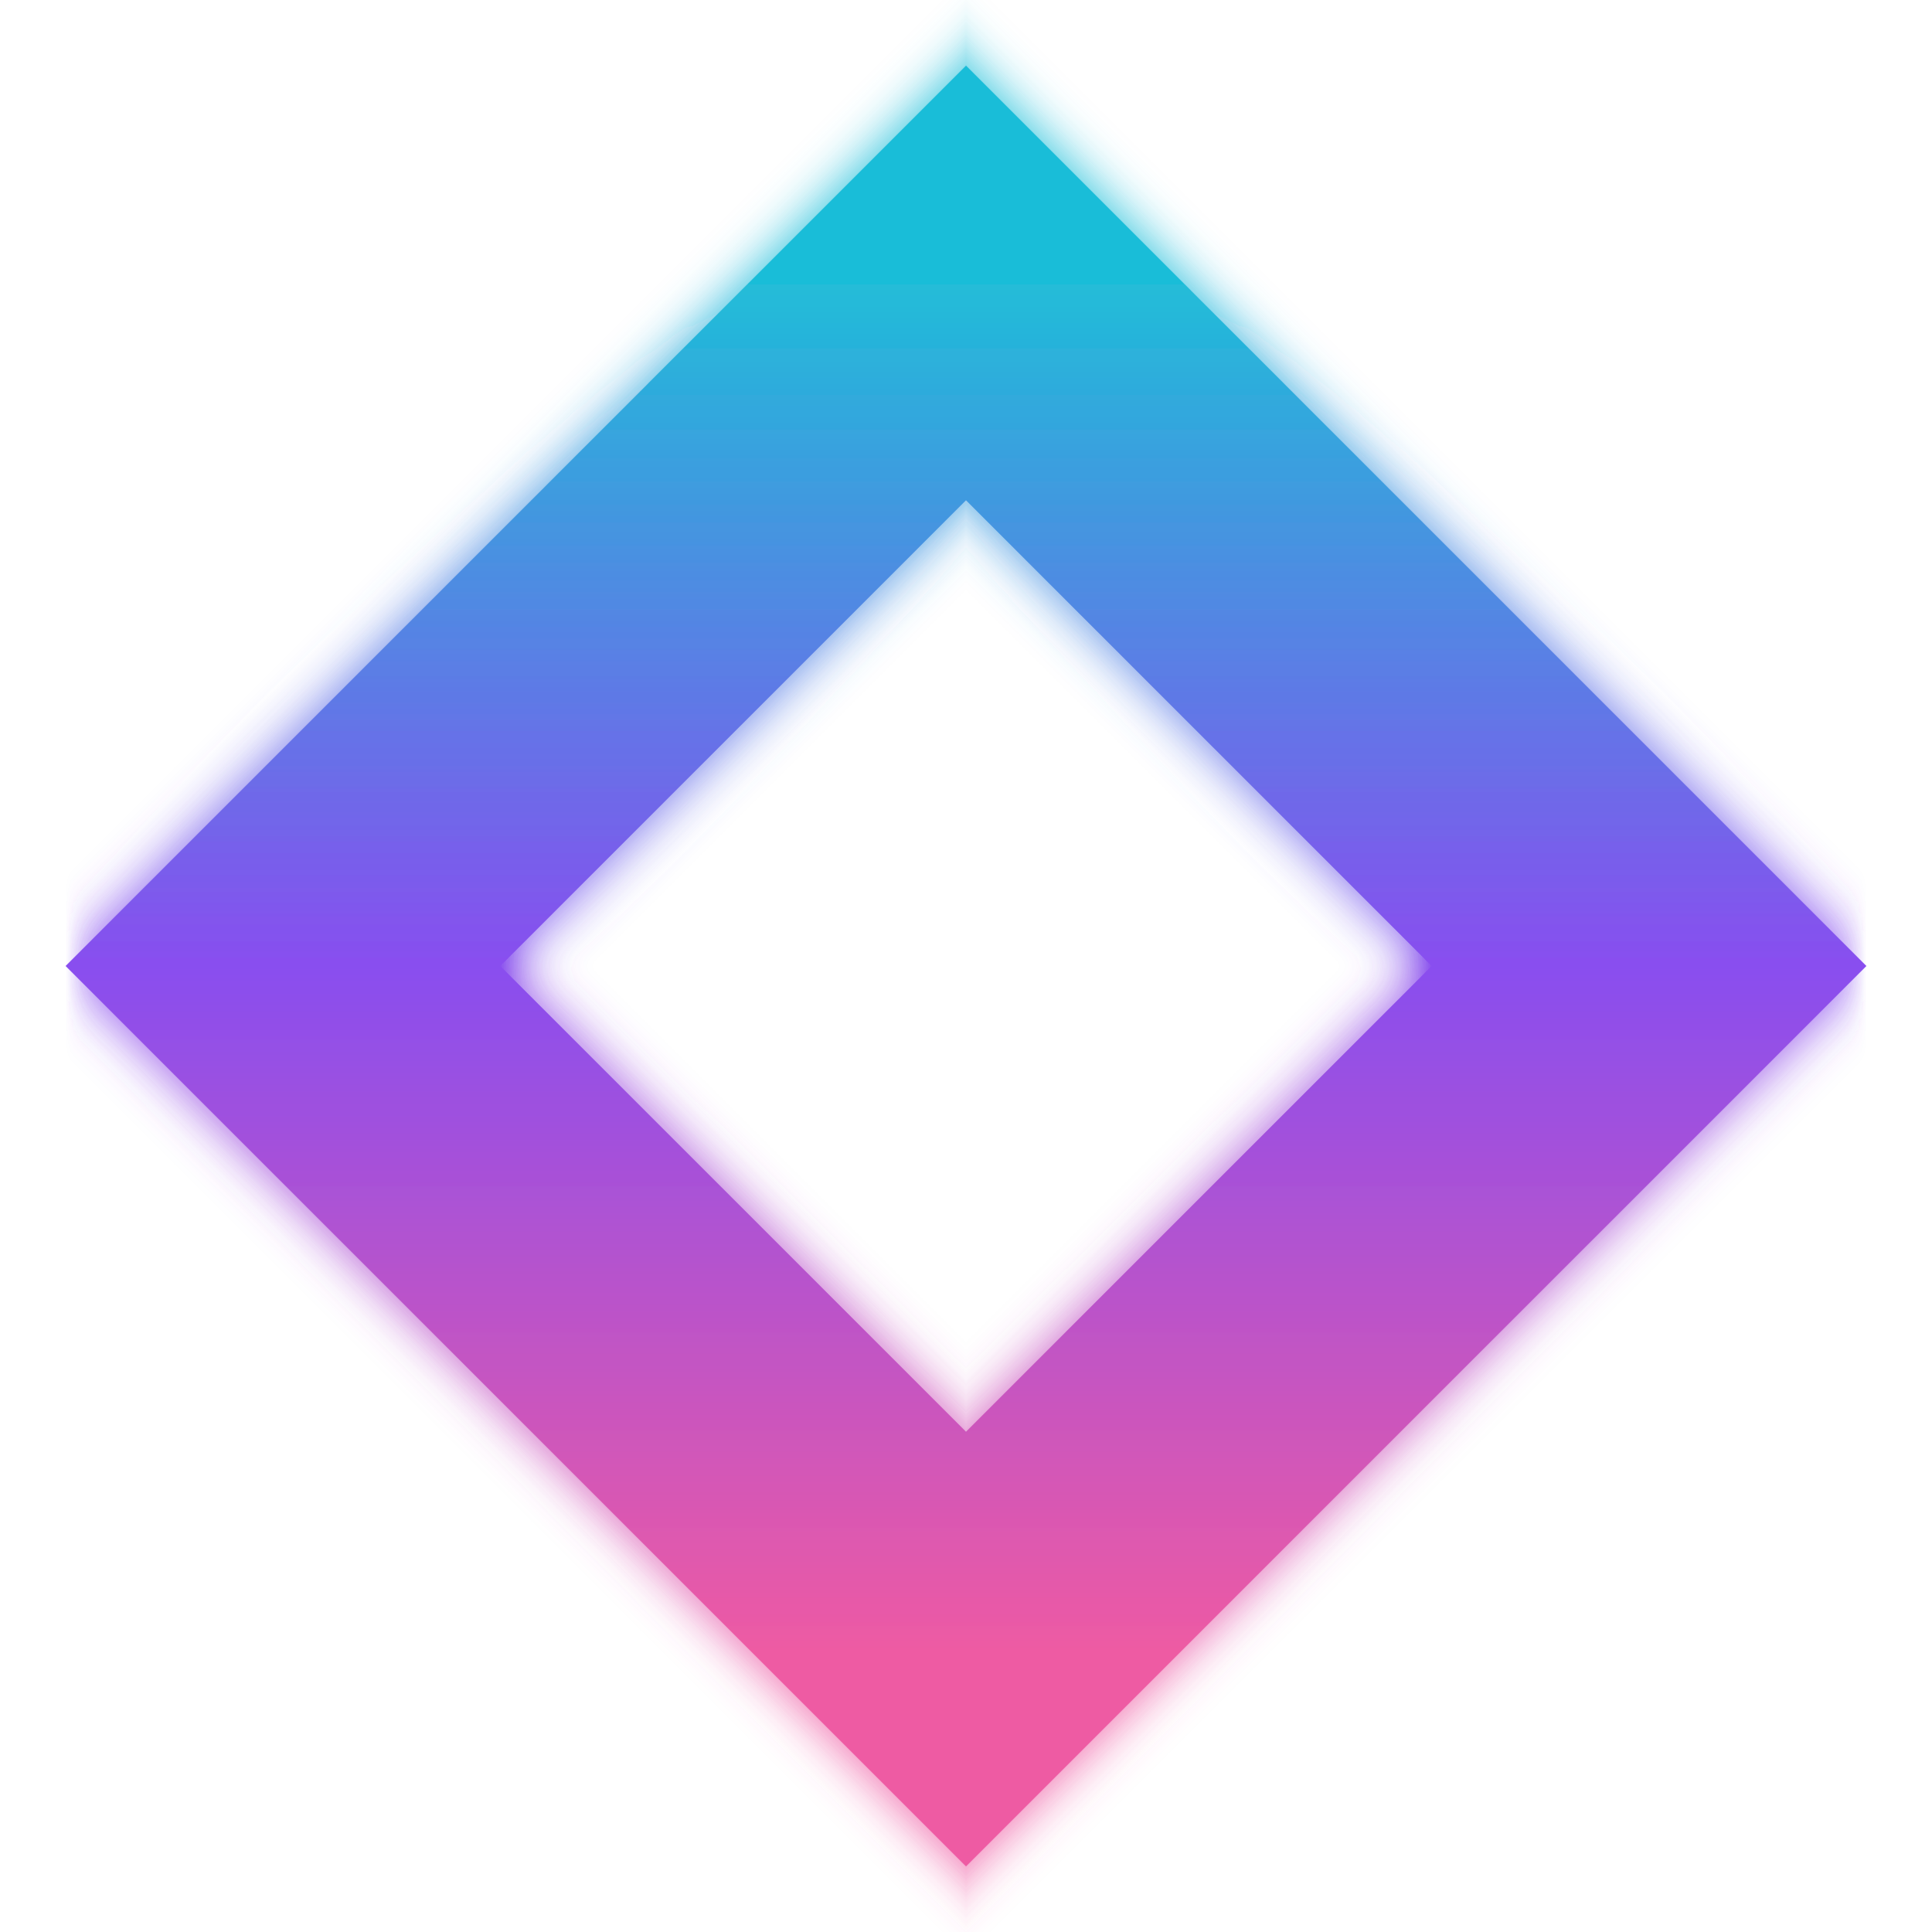
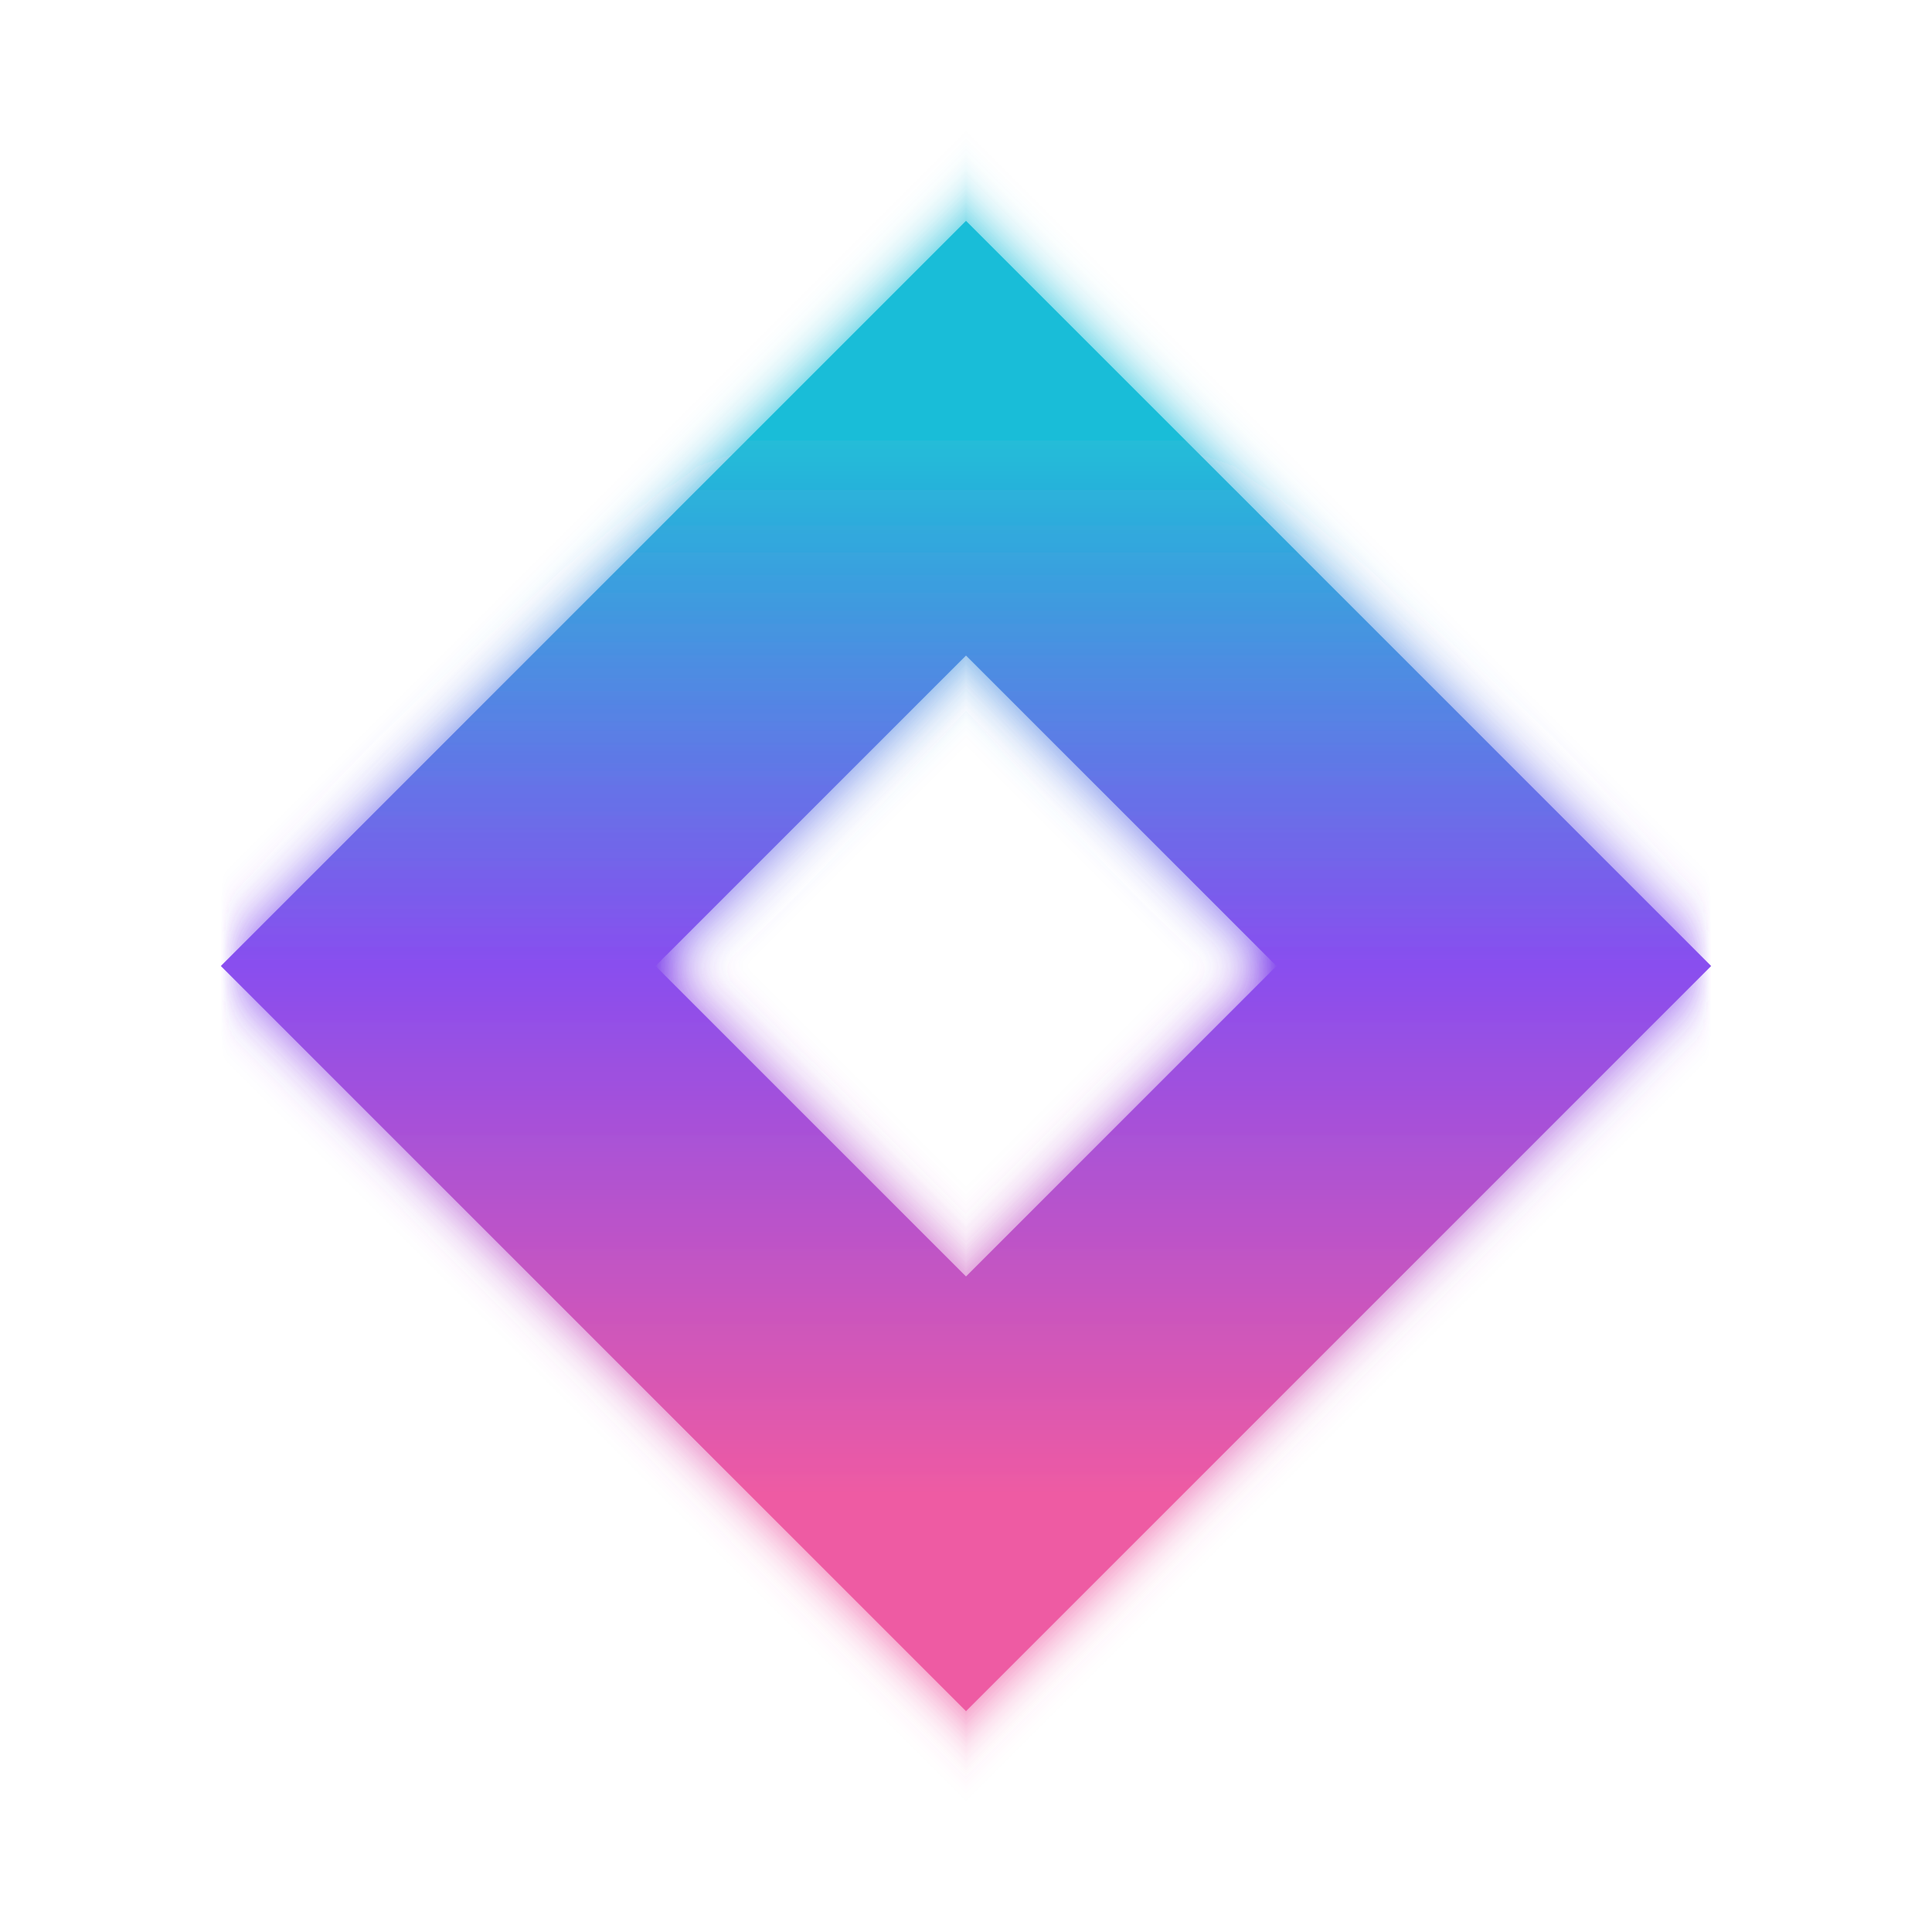
<svg xmlns="http://www.w3.org/2000/svg" viewBox="-20 -20 440 440">
  <defs>
    <linearGradient id="outerGradient" x1="0%" y1="0%" x2="100%" y2="100%">
      <stop offset="0%" style="stop-color:#06B6D4;stop-opacity:1" />
      <stop offset="50%" style="stop-color:#7C3AED;stop-opacity:1" />
      <stop offset="100%" style="stop-color:#EC4899;stop-opacity:1" />
    </linearGradient>
    <filter id="glow" x="-50%" y="-50%" width="200%" height="200%">
      <feGaussianBlur stdDeviation="6" result="coloredBlur" />
      <feMerge>
        <feMergeNode in="coloredBlur" />
        <feMergeNode in="SourceGraphic" />
      </feMerge>
    </filter>
  </defs>
  <g transform="rotate(45 200 200)">
-     <rect x="90" y="90" width="220" height="220" fill="none" stroke="url(#outerGradient)" stroke-width="70" filter="url(#glow)" opacity="0.9" />
+     <rect x="115" y="115" width="170" height="170" fill="none" stroke="url(#outerGradient)" stroke-width="70" filter="url(#glow)" opacity="0.9" />
  </g>
</svg>
